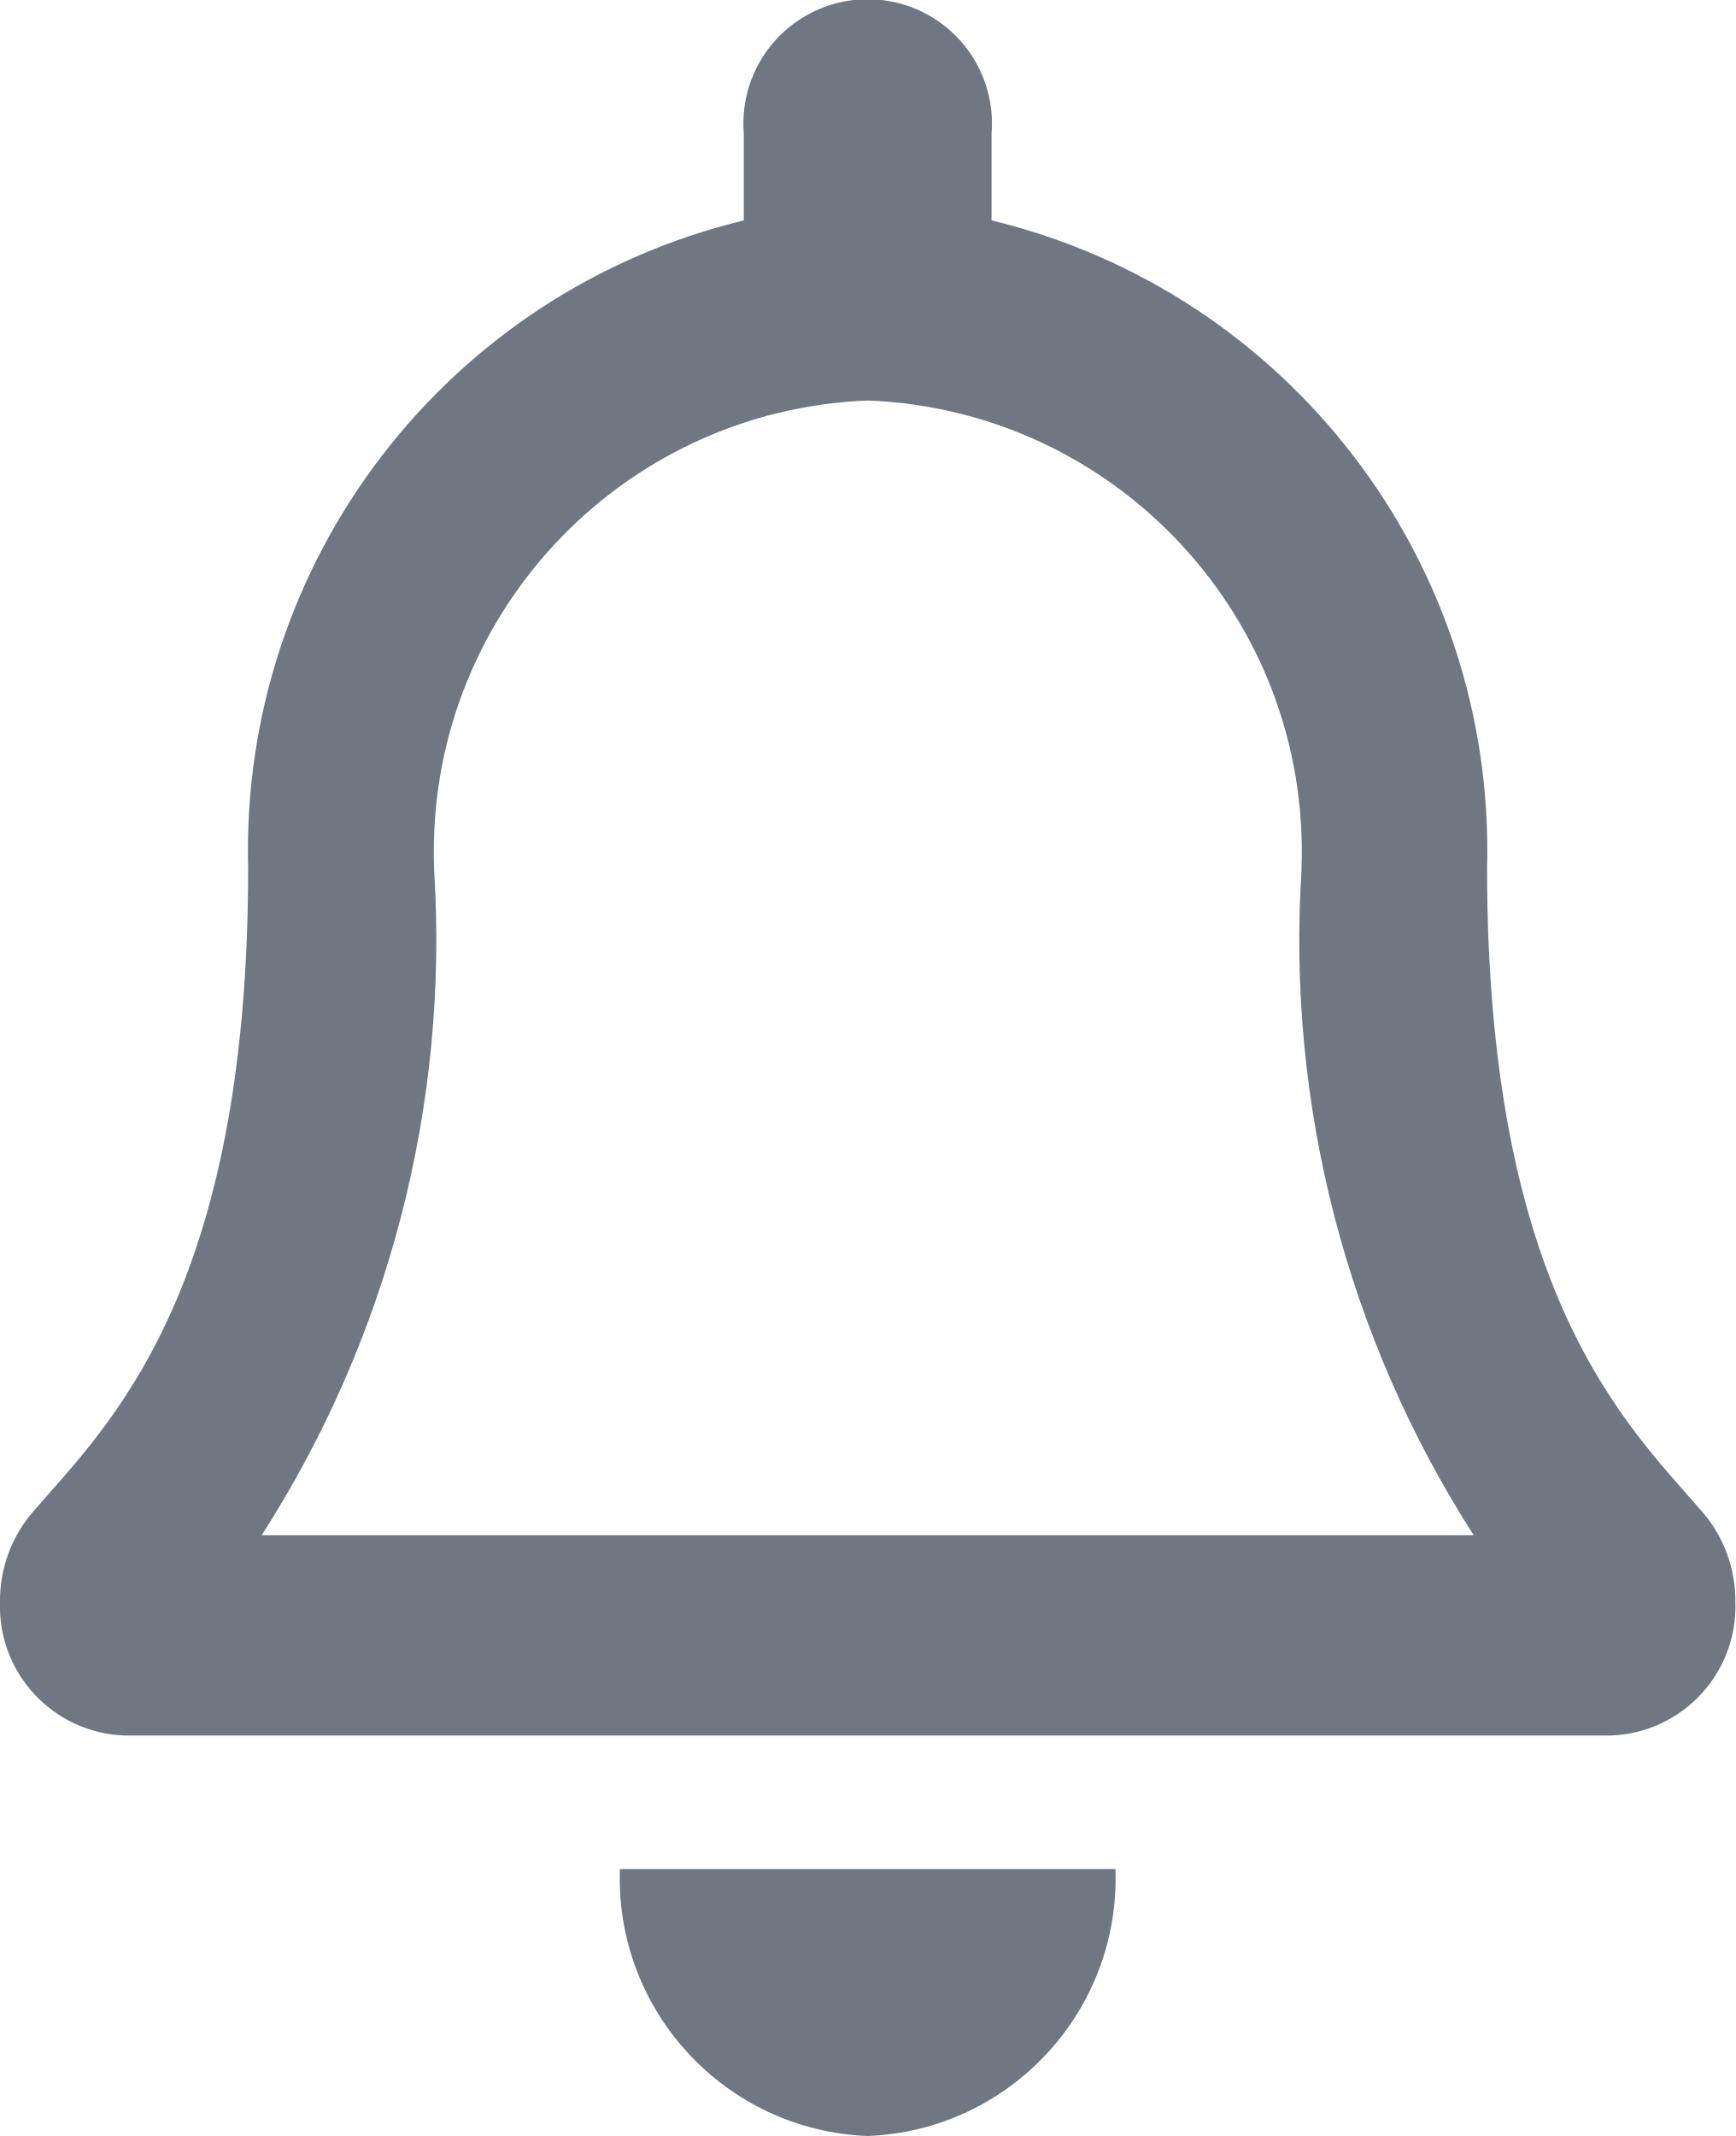
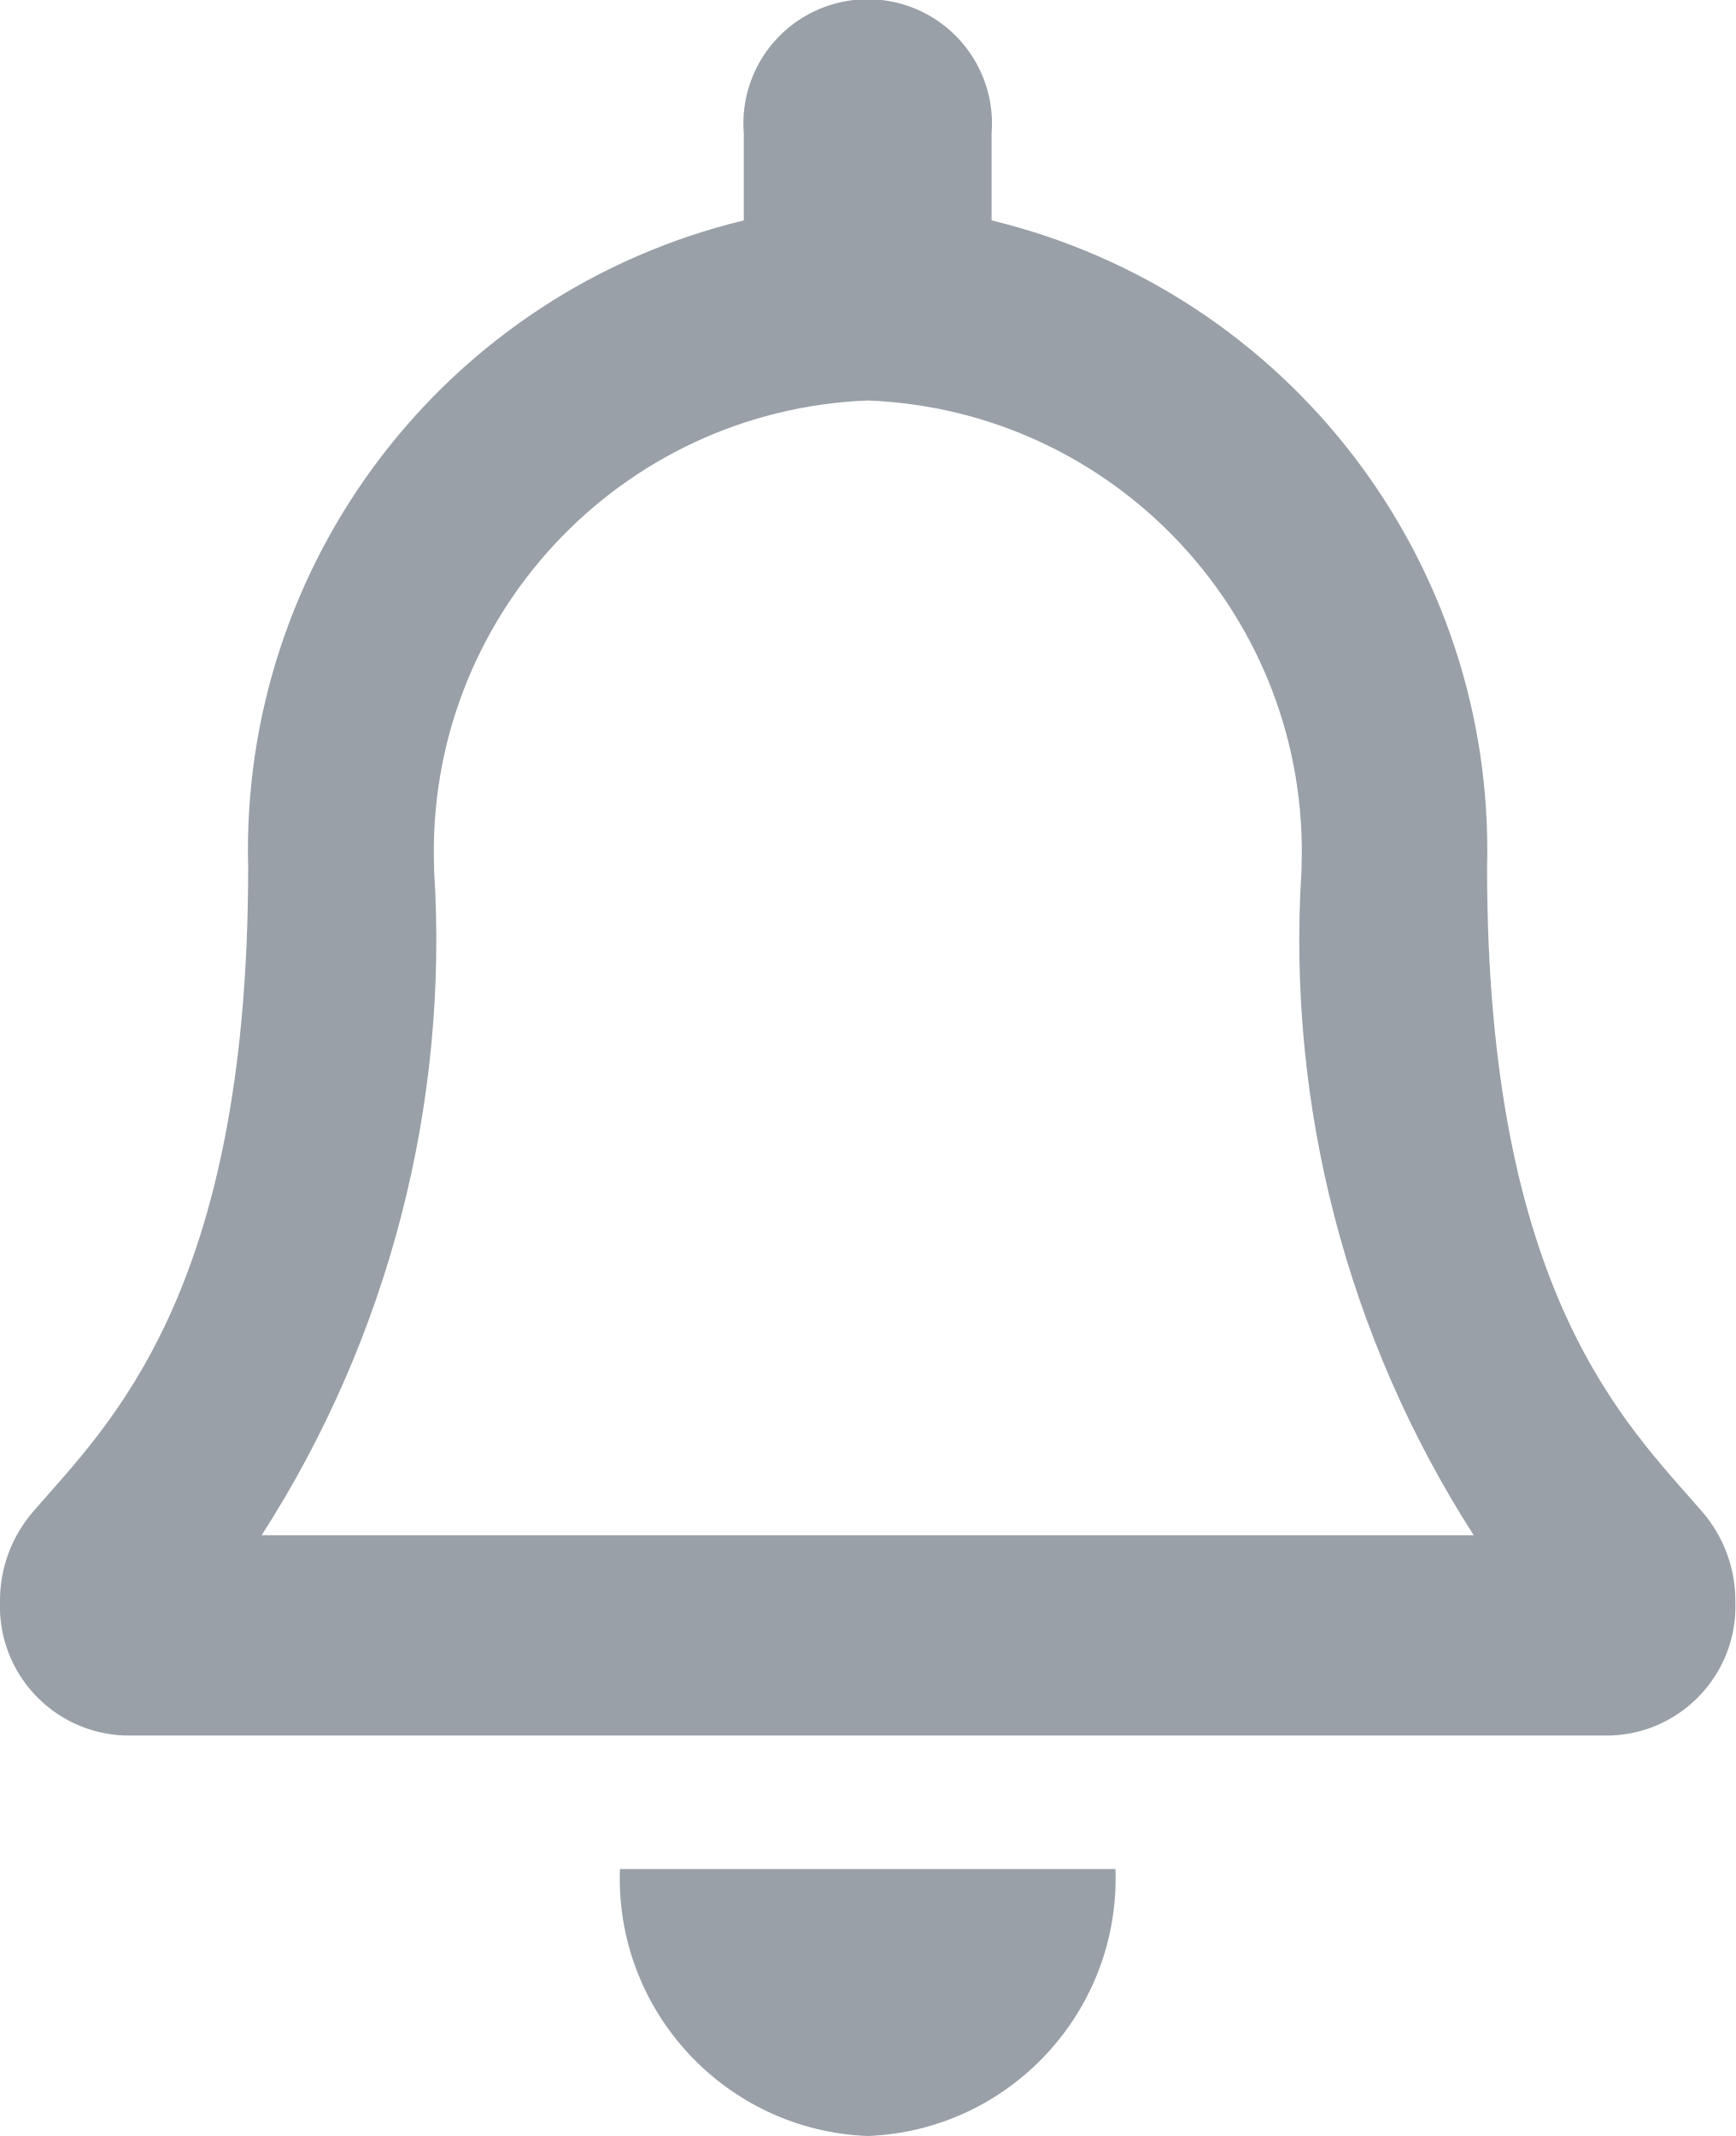
- <svg xmlns="http://www.w3.org/2000/svg" width="13" height="16" viewBox="0 0 13 16">
+ <svg xmlns="http://www.w3.org/2000/svg" viewBox="0 0 13 16">
  <g id="Bell" opacity="0.7">
-     <path id="Bell-2" data-name="Bell" d="M16.25,13.322c-.561-.649-1.61-1.625-1.61-4.822a4.855,4.855,0,0,0-3.712-4.849V3A.931.931,0,1,0,9.072,3v.651A4.855,4.855,0,0,0,5.359,8.5c0,3.2-1.049,4.173-1.61,4.822A1.019,1.019,0,0,0,3.5,14a.968.968,0,0,0,.931,1H15.568a.968.968,0,0,0,.932-1A1.018,1.018,0,0,0,16.25,13.322ZM5.46,13.5A8.251,8.251,0,0,0,6.752,8.518c0-.006,0-.012,0-.018A3.382,3.382,0,0,1,10,5a3.382,3.382,0,0,1,3.25,3.5c0,.006,0,.012,0,.018A8.25,8.25,0,0,0,14.54,13.5ZM10,18a1.932,1.932,0,0,0,1.856-2H8.144A1.932,1.932,0,0,0,10,18Z" transform="translate(-3.5 -2)" fill="#303d4d" />
+     <path id="Bell-2" data-name="Bell" d="M16.25,13.322c-.561-.649-1.61-1.625-1.61-4.822a4.855,4.855,0,0,0-3.712-4.849V3A.931.931,0,1,0,9.072,3v.651A4.855,4.855,0,0,0,5.359,8.5c0,3.2-1.049,4.173-1.61,4.822A1.019,1.019,0,0,0,3.5,14a.968.968,0,0,0,.931,1H15.568a.968.968,0,0,0,.932-1A1.018,1.018,0,0,0,16.25,13.322ZM5.46,13.5A8.251,8.251,0,0,0,6.752,8.518c0-.006,0-.012,0-.018A3.382,3.382,0,0,1,10,5a3.382,3.382,0,0,1,3.25,3.5c0,.006,0,.012,0,.018A8.25,8.25,0,0,0,14.54,13.5ZM10,18a1.932,1.932,0,0,0,1.856-2H8.144A1.932,1.932,0,0,0,10,18Z" transform="translate(-3.5 -2)" fill="#6e7782" />
  </g>
</svg>
